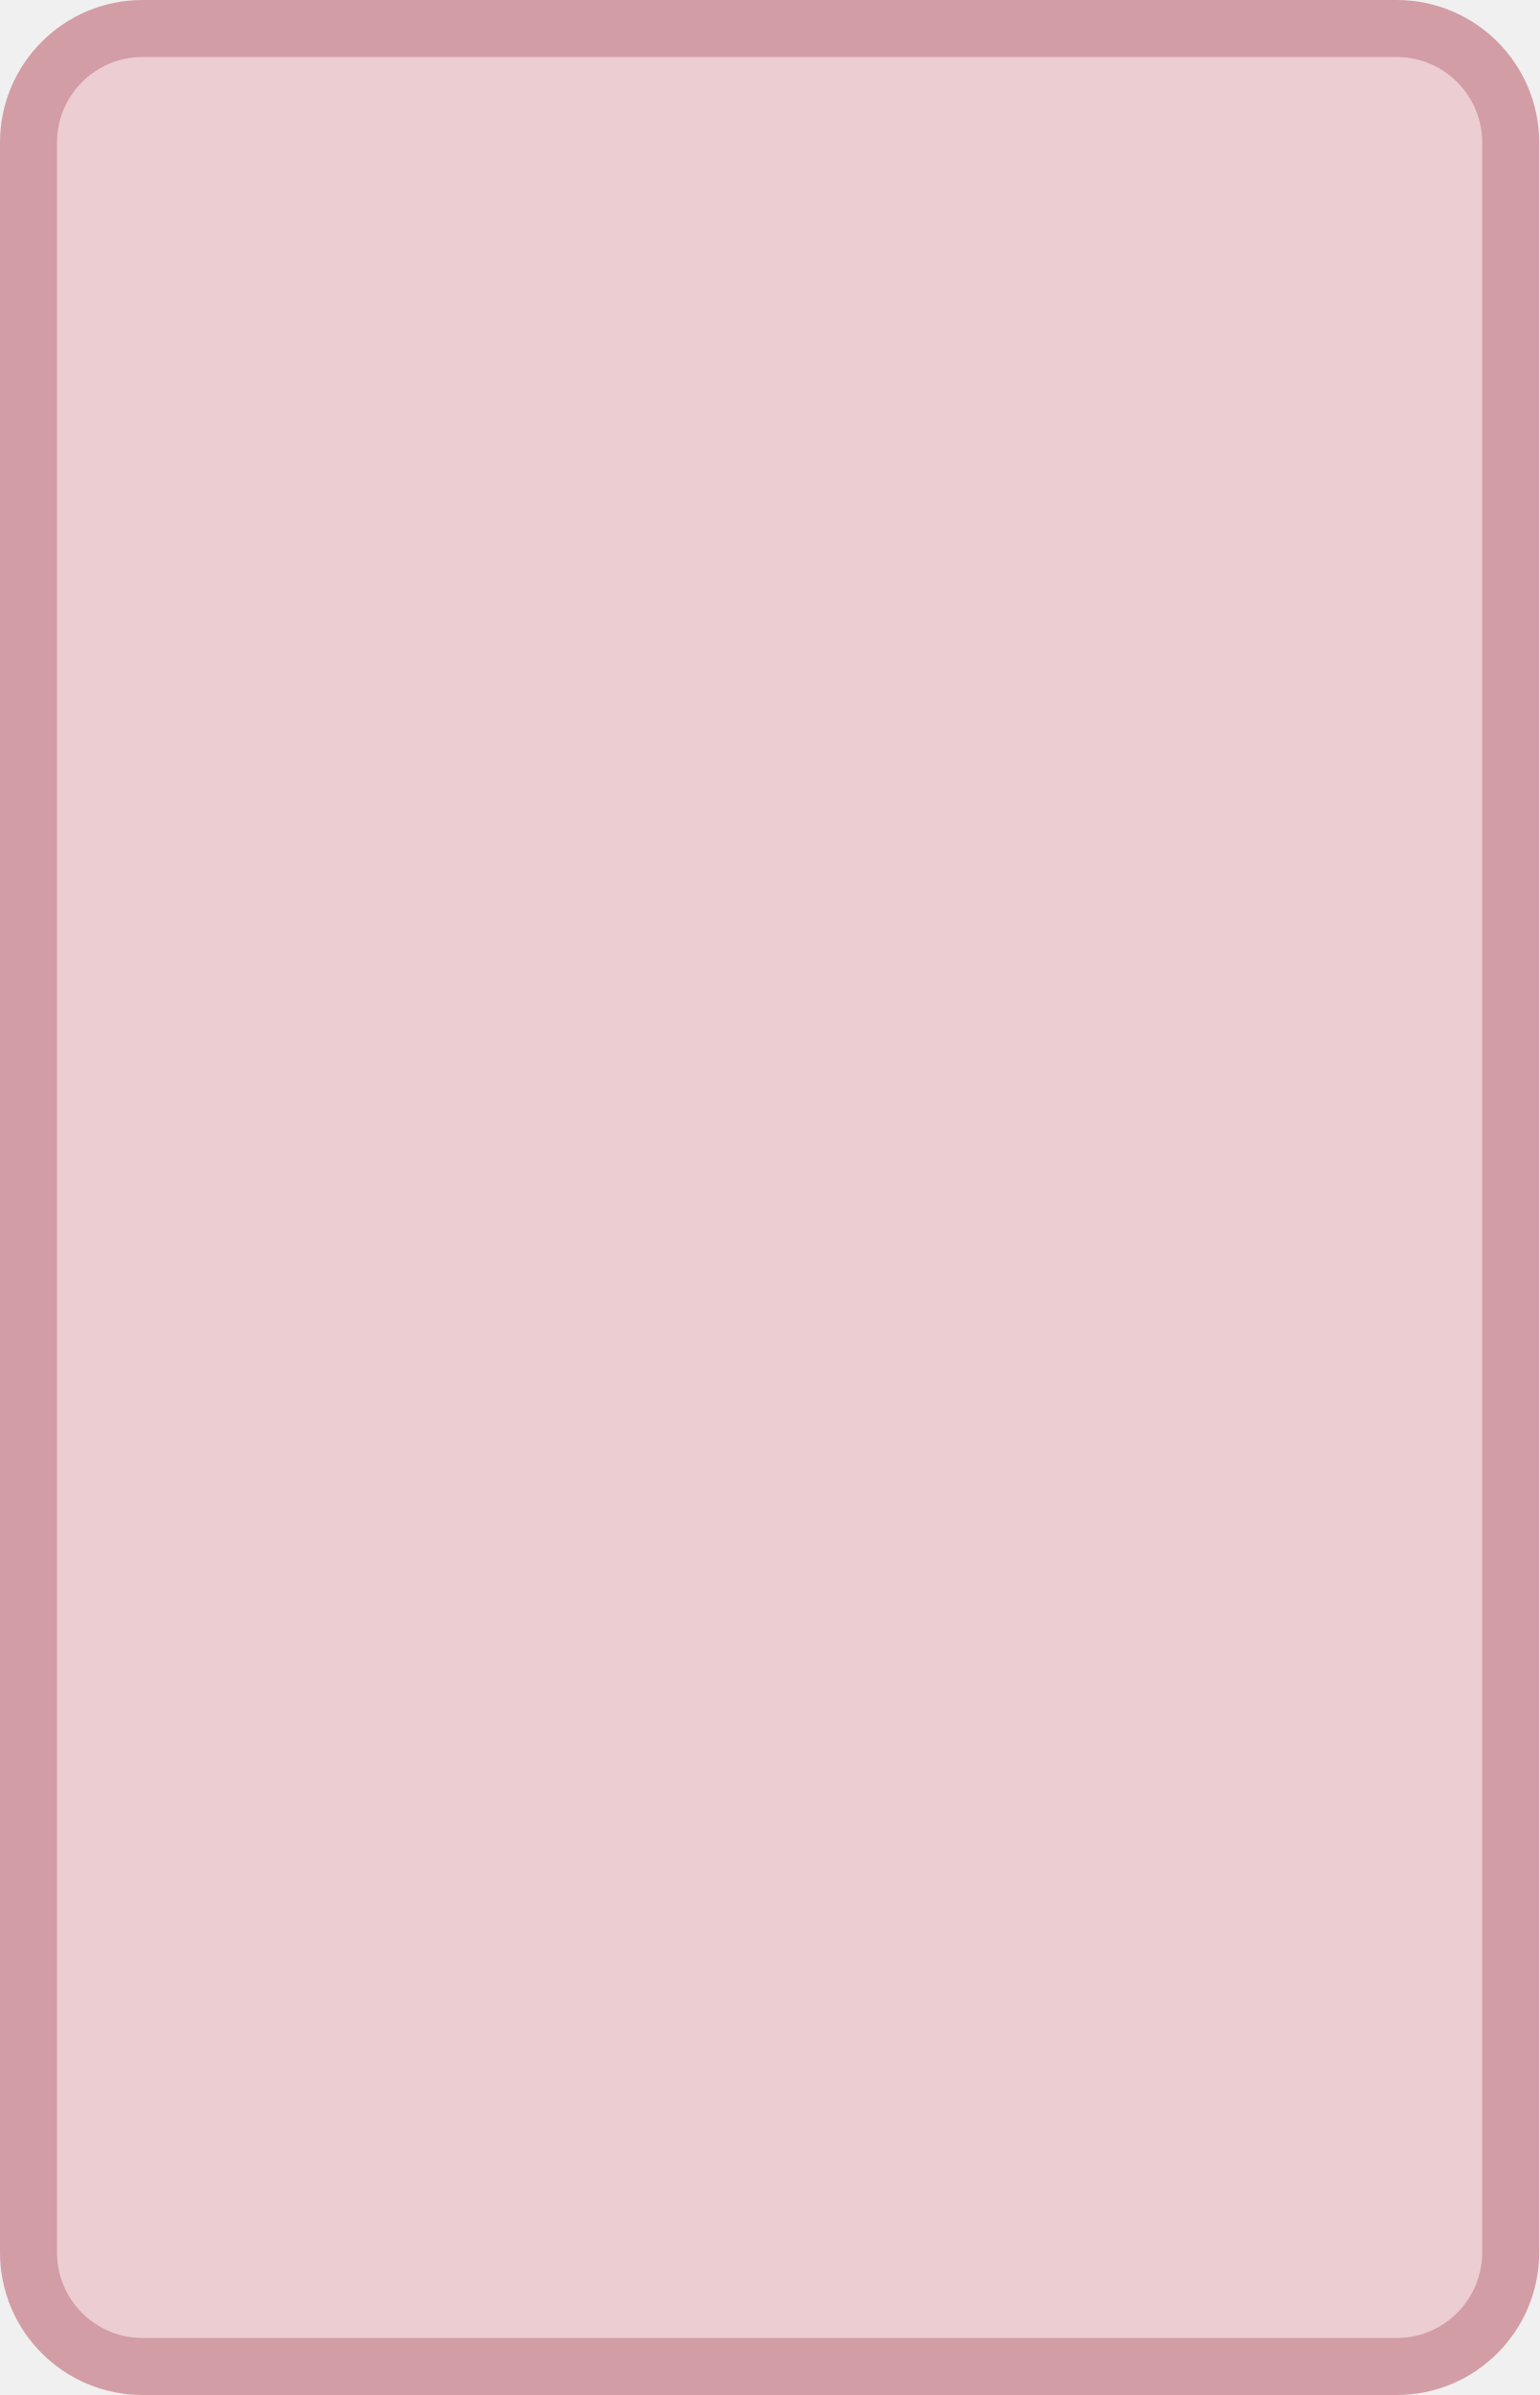
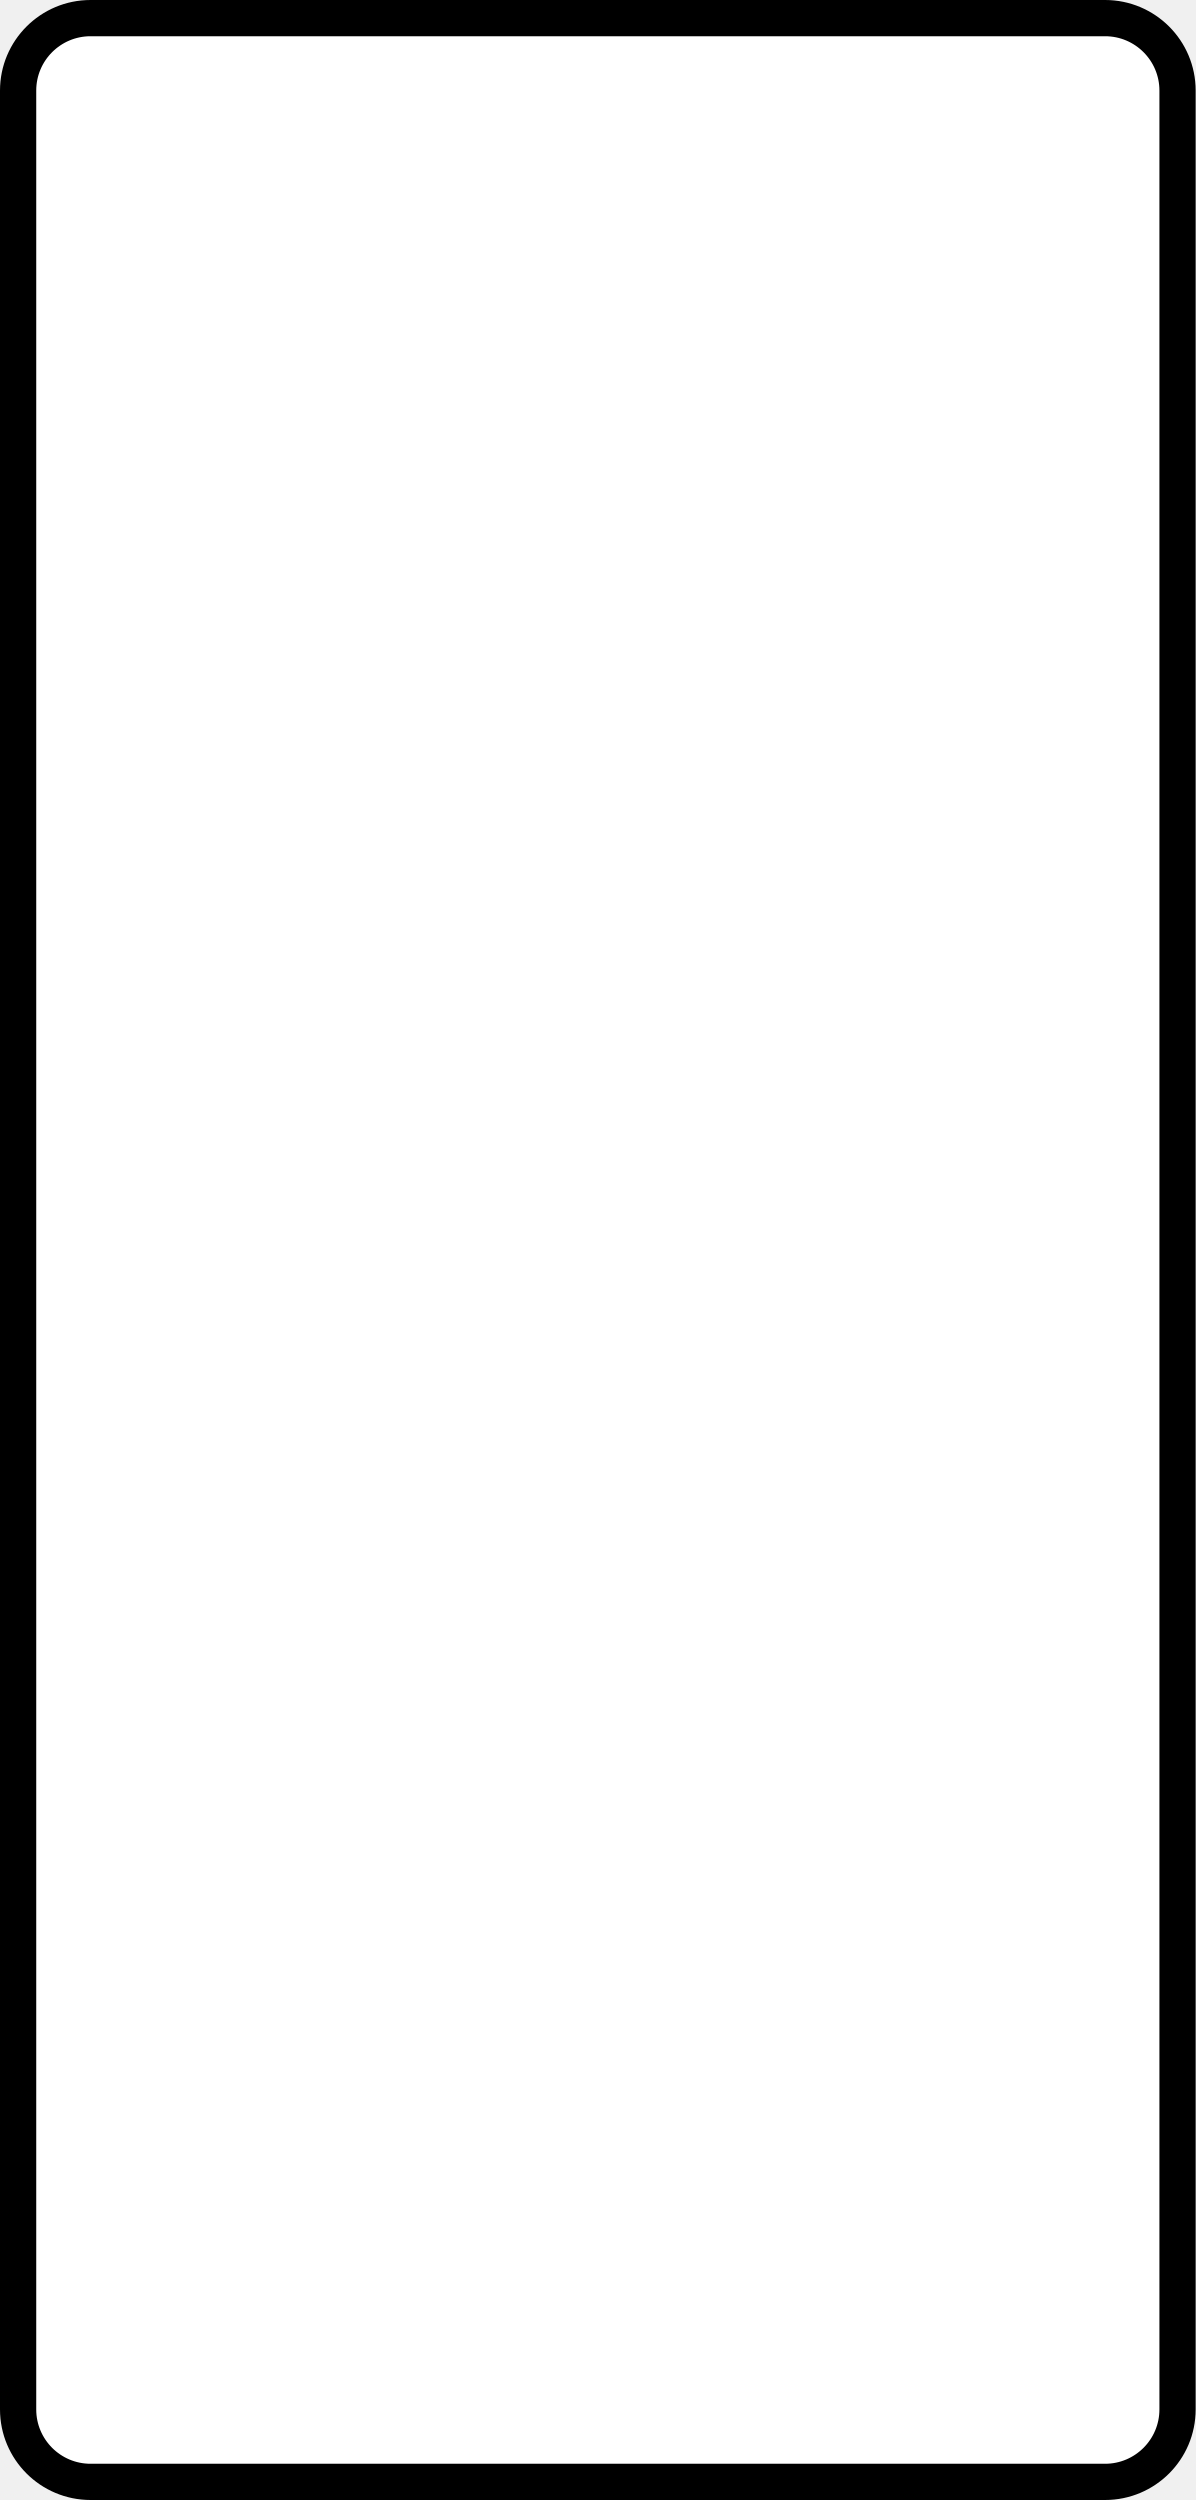
- <svg xmlns="http://www.w3.org/2000/svg" width="100%" height="100%" viewBox="0 0 27.0 42.0">
-   <rect x="0.5" y="0.5" width="26.0" height="41.0" rx="2" ry="2" id="shield" style="fill:#eccdd1;stroke:#d39da5;stroke-width:1;" />
+ <svg xmlns="http://www.w3.org/2000/svg" width="100%" height="100%" viewBox="0 0 33 69">
+   <rect x="0.5" y="0.5" width="32" height="68" rx="2" ry="2" id="shield" style="fill:#ffffff;stroke:#000000;stroke-width:1;" />
</svg>
